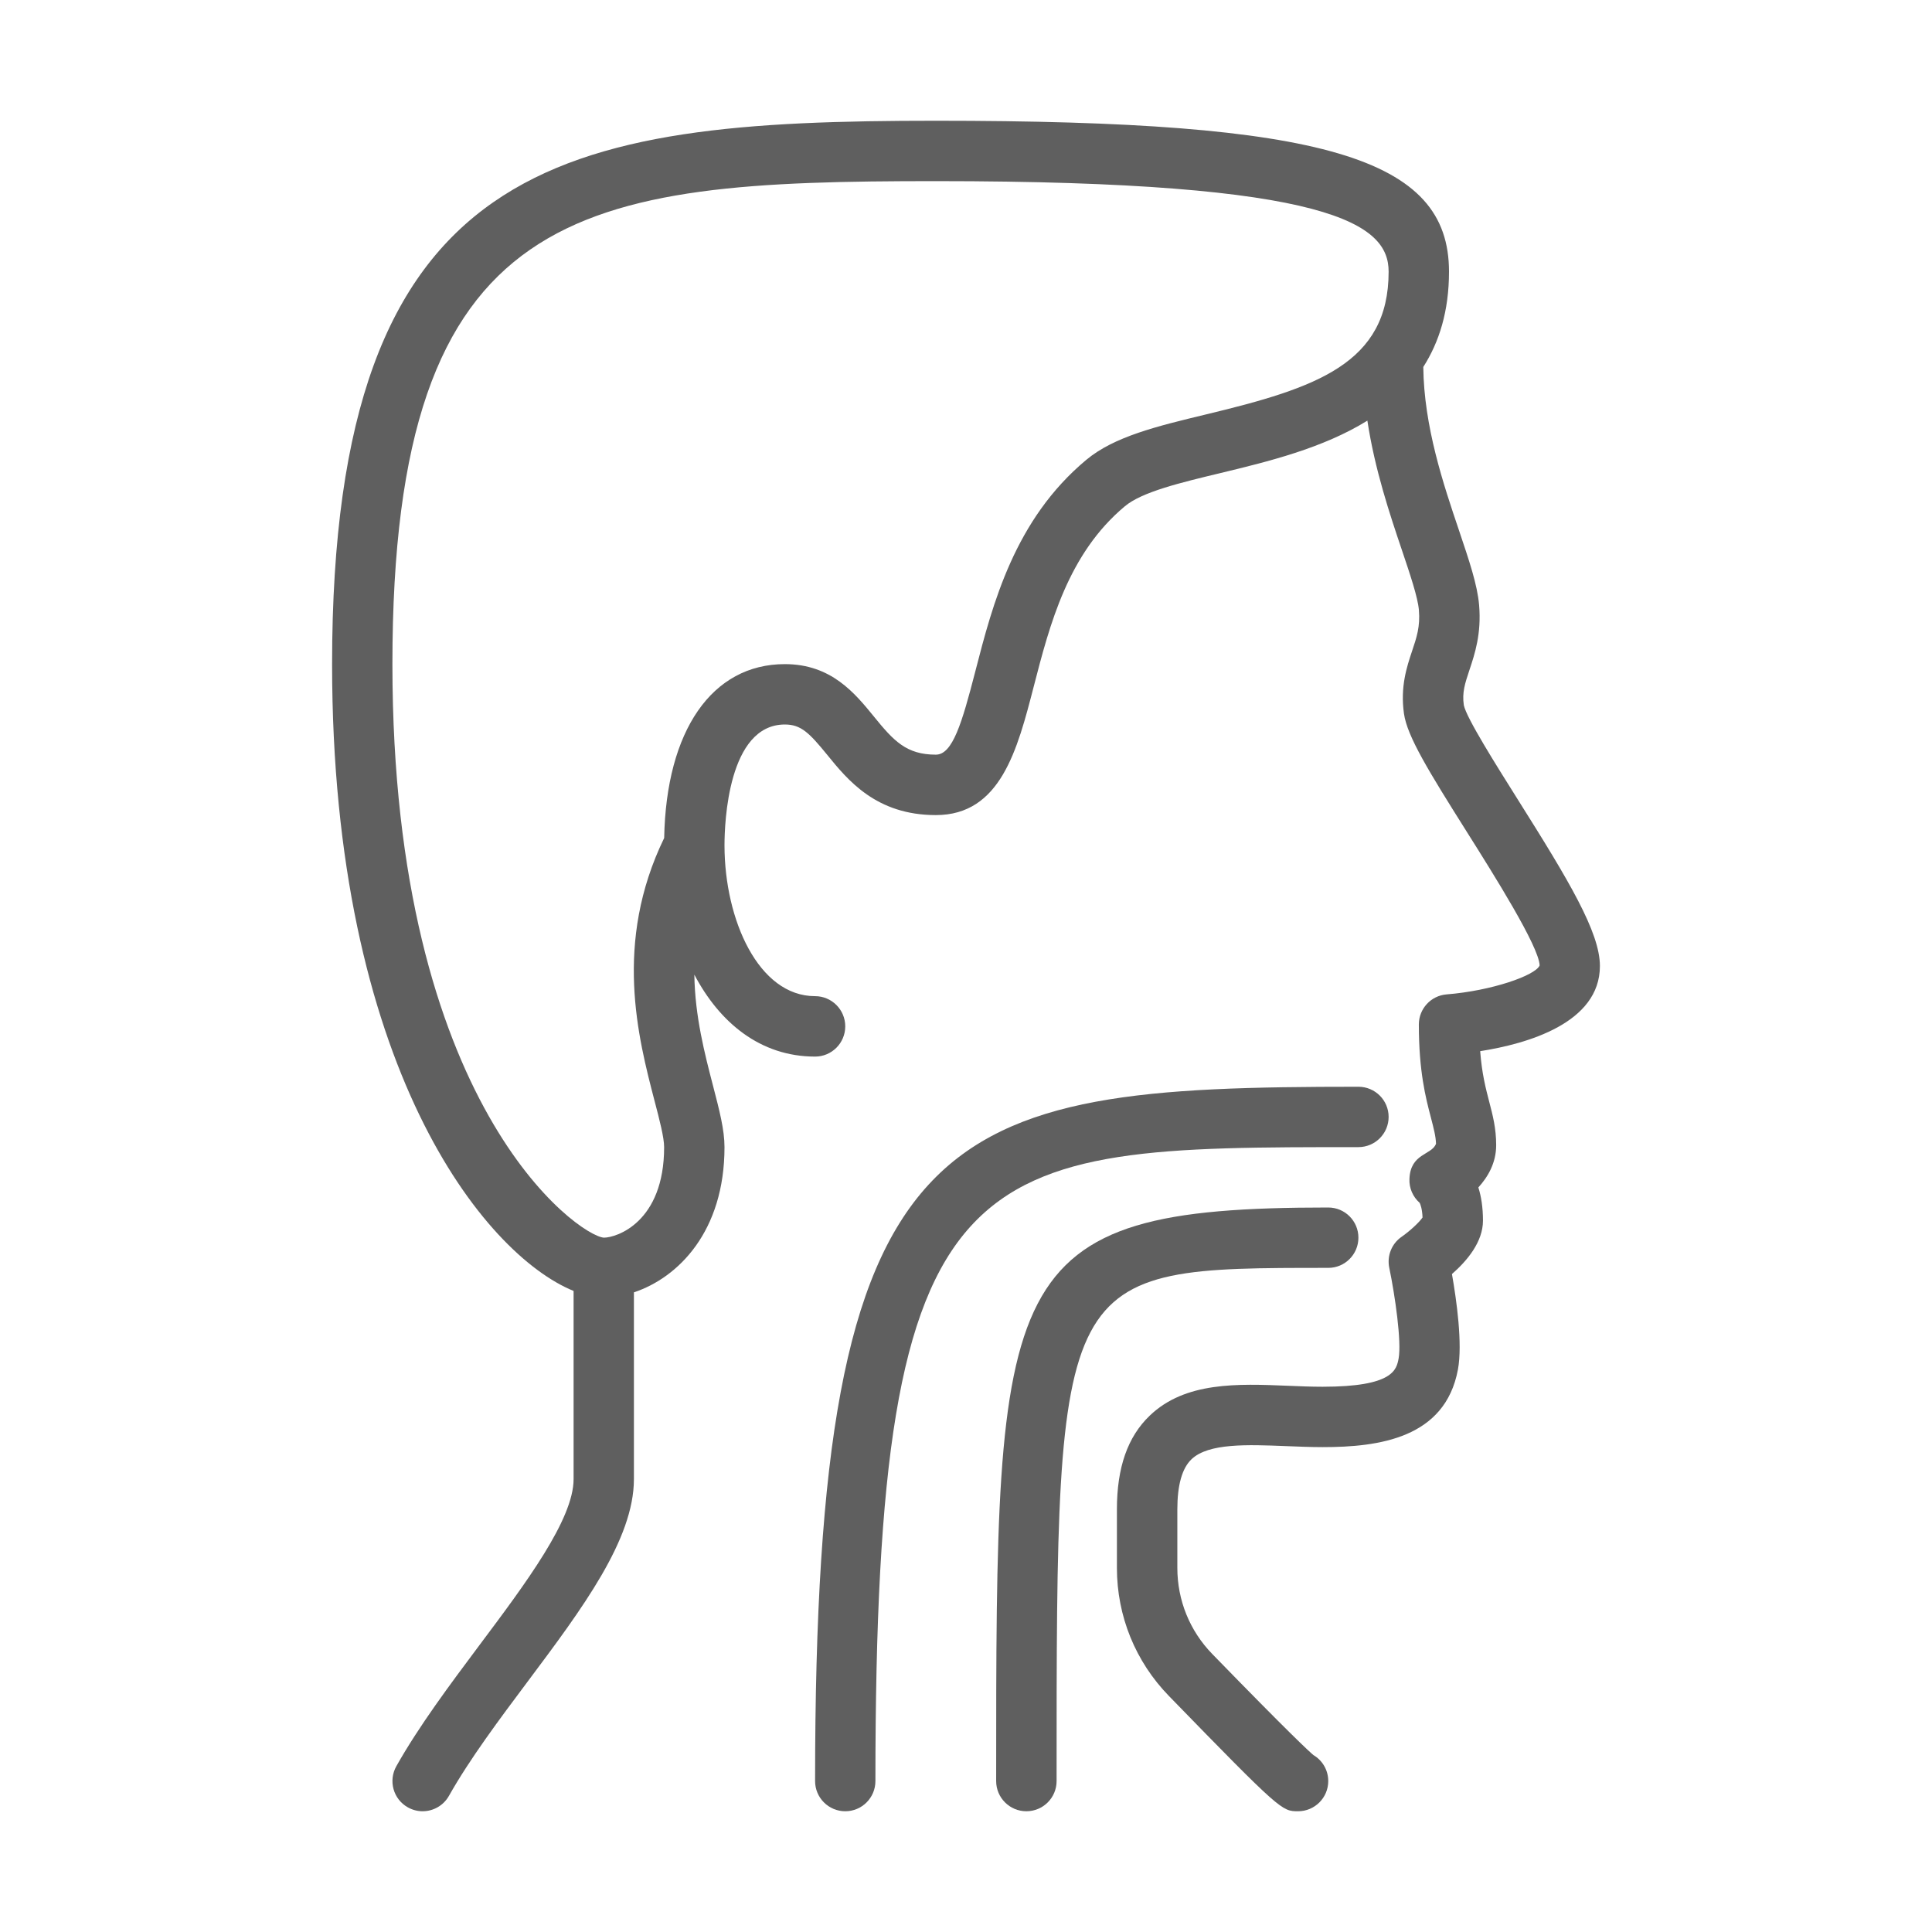
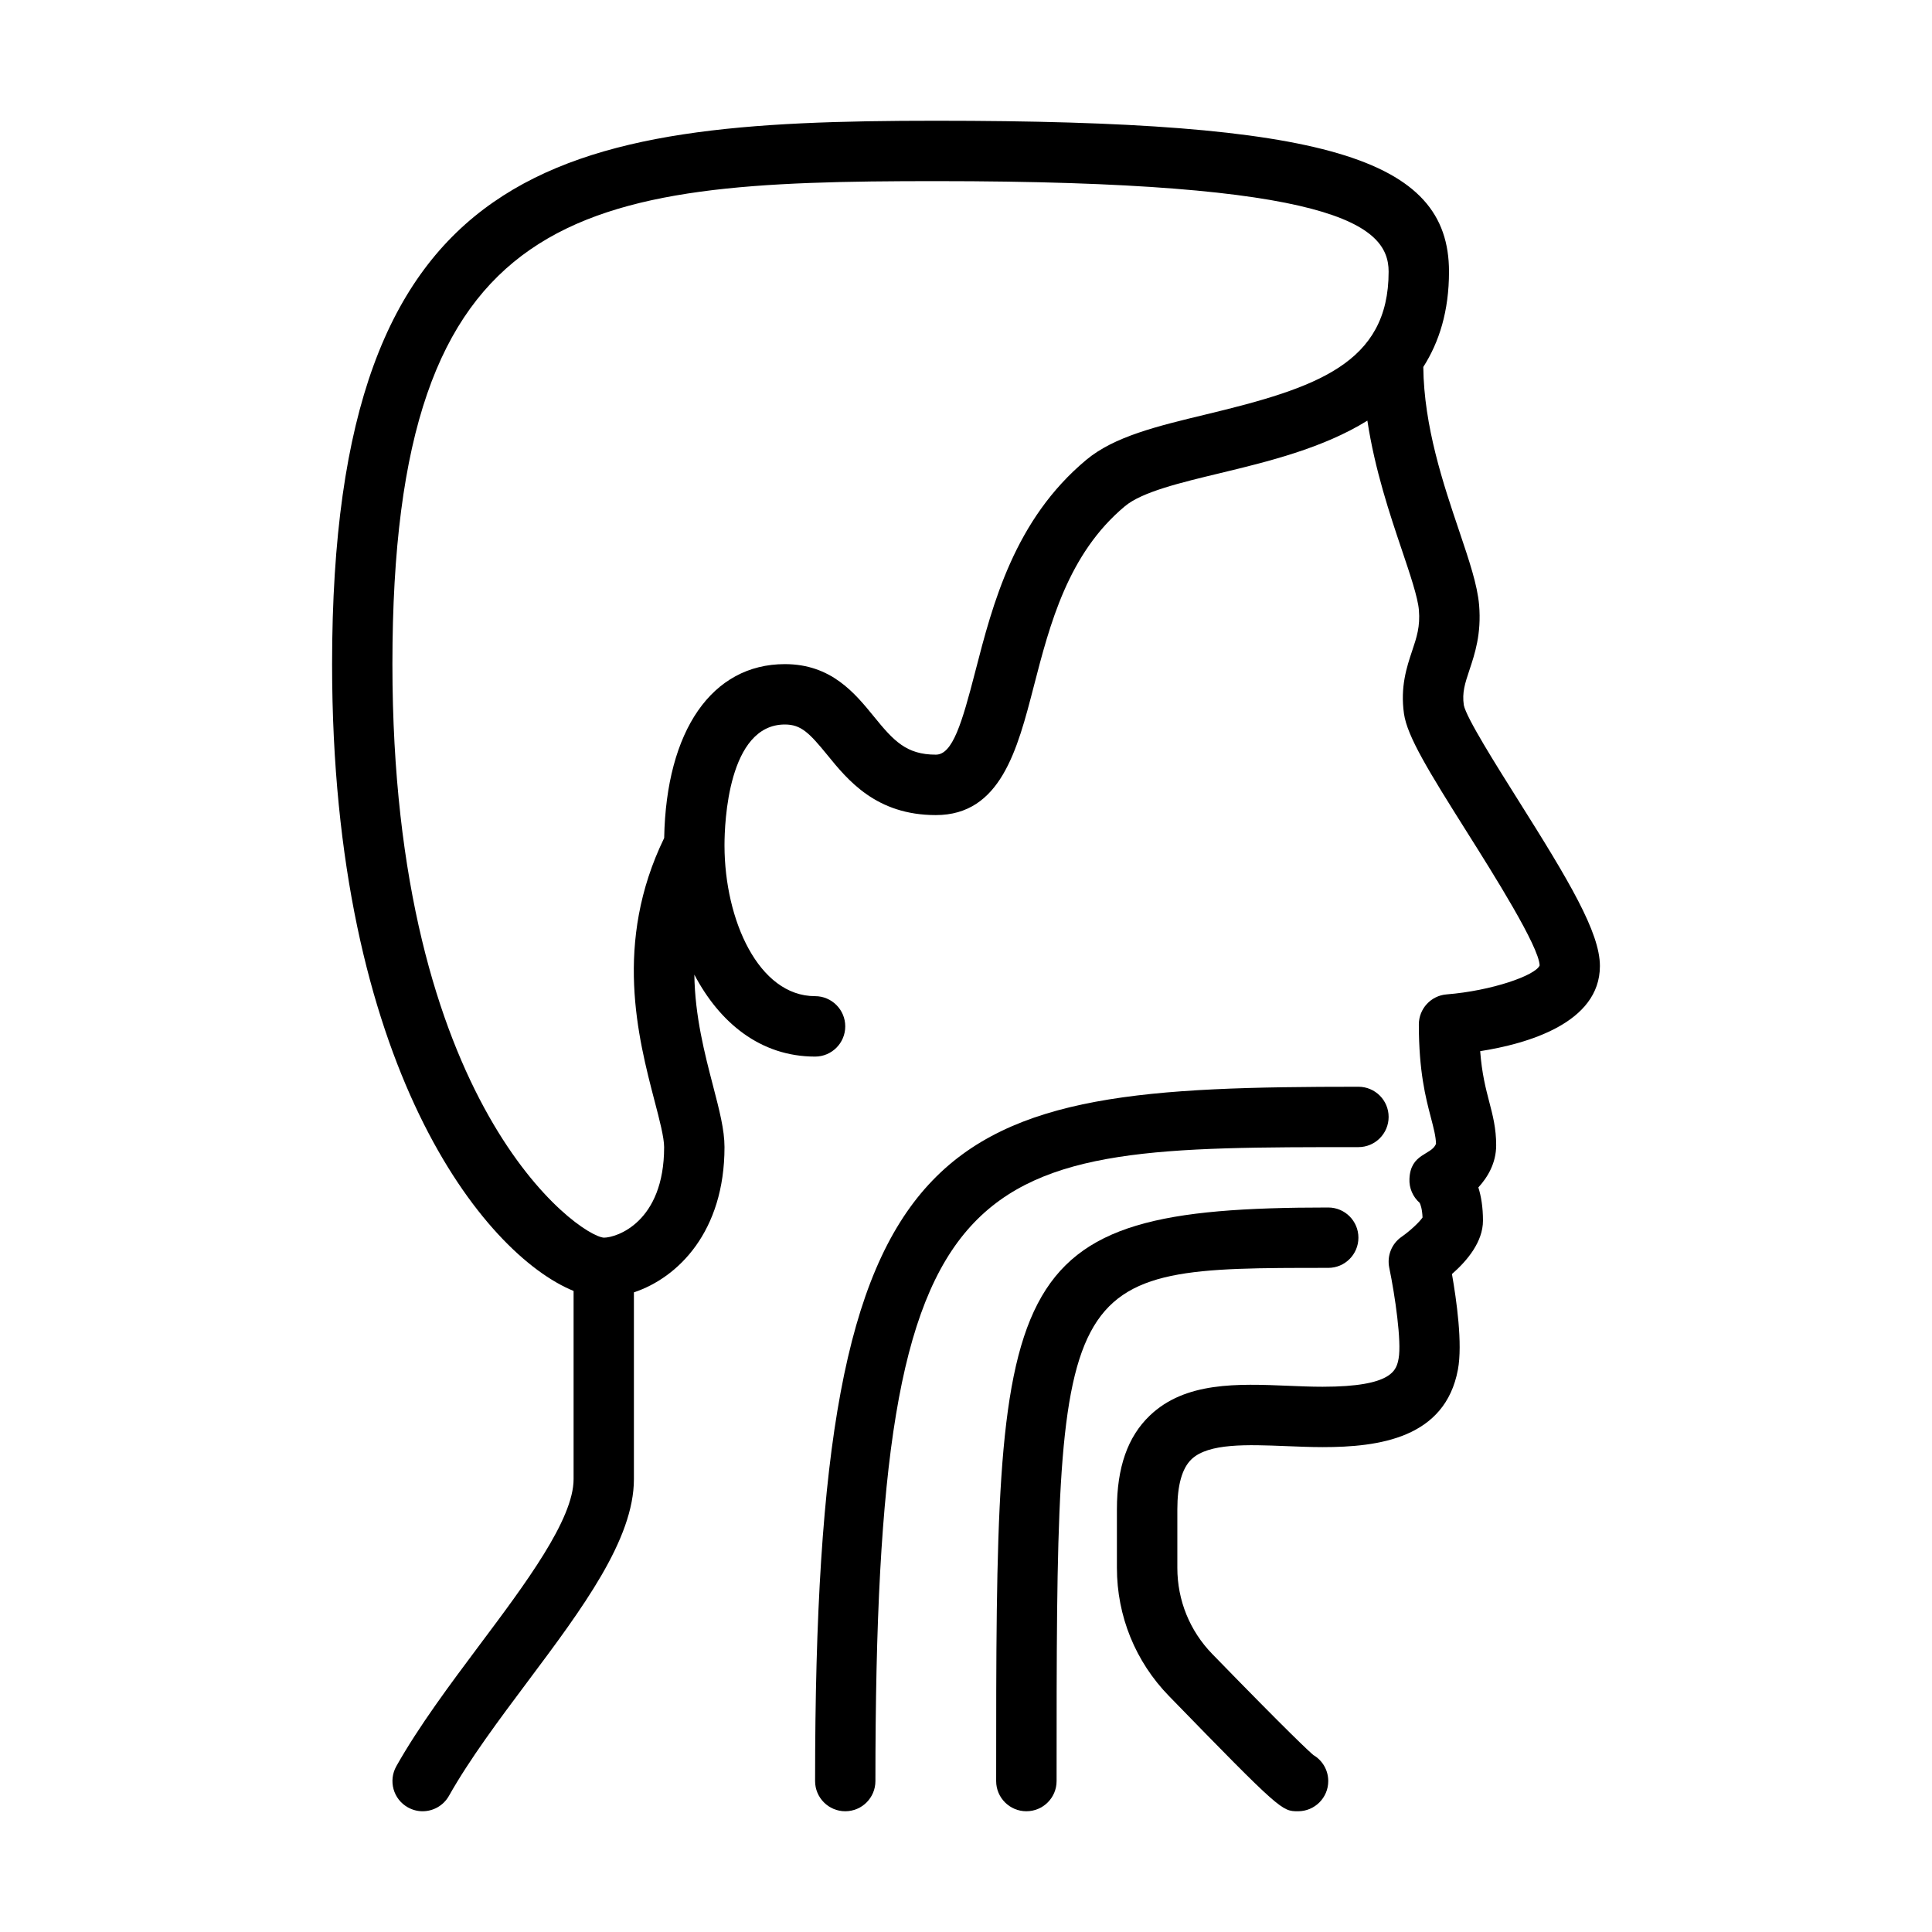
<svg xmlns="http://www.w3.org/2000/svg" width="36" height="36" viewBox="0 0 36 36" fill="none">
-   <path d="M29.812 18C29.812 17.372 29.234 16.409 28.282 14.898C27.878 14.255 27.323 13.375 27.276 13.139C27.242 12.902 27.297 12.737 27.38 12.487C27.481 12.185 27.606 11.81 27.561 11.274C27.529 10.899 27.378 10.452 27.187 9.885C26.894 9.019 26.533 7.946 26.521 6.838C26.817 6.374 27 5.798 27 5.062C27 2.933 24.676 2.25 17.438 2.25C10.438 2.25 6.188 2.931 6.188 12.375C6.188 19.864 9.015 23.372 10.688 24.055V27.562C10.688 28.312 9.796 29.504 8.933 30.656C8.38 31.396 7.807 32.162 7.385 32.911C7.233 33.182 7.328 33.525 7.599 33.677C7.686 33.726 7.781 33.75 7.874 33.75C8.071 33.75 8.261 33.647 8.365 33.464C8.751 32.778 9.302 32.042 9.834 31.331C10.852 29.971 11.812 28.686 11.812 27.562V24.081C12.637 23.807 13.5 22.947 13.5 21.375C13.5 21.052 13.405 20.689 13.286 20.231C13.133 19.642 12.949 18.938 12.938 18.161C13.408 19.054 14.167 19.688 15.188 19.688C15.498 19.688 15.75 19.436 15.75 19.125C15.75 18.814 15.498 18.562 15.188 18.562C14.134 18.562 13.503 17.14 13.5 15.761C13.5 15.753 13.5 15.747 13.5 15.739C13.501 15.341 13.564 13.5 14.625 13.5C14.925 13.5 15.079 13.655 15.412 14.063C15.798 14.538 16.327 15.188 17.438 15.188C18.644 15.188 18.958 13.97 19.262 12.793C19.562 11.632 19.902 10.315 20.962 9.432C21.28 9.166 21.991 8.995 22.745 8.814C23.619 8.603 24.65 8.353 25.479 7.838C25.617 8.749 25.898 9.586 26.121 10.246C26.274 10.7 26.419 11.129 26.439 11.367C26.465 11.674 26.398 11.876 26.312 12.131C26.213 12.428 26.09 12.797 26.161 13.298C26.221 13.722 26.624 14.376 27.33 15.497C27.834 16.297 28.677 17.636 28.689 17.99C28.609 18.177 27.794 18.462 26.956 18.529C26.663 18.552 26.438 18.797 26.438 19.09C26.438 19.963 26.566 20.455 26.66 20.814C26.716 21.03 26.754 21.172 26.758 21.314C26.674 21.527 26.282 21.488 26.263 21.967C26.255 22.138 26.327 22.302 26.453 22.413C26.467 22.439 26.5 22.52 26.507 22.686C26.447 22.775 26.272 22.938 26.117 23.046C25.931 23.174 25.841 23.402 25.887 23.623C25.994 24.138 26.119 25.003 26.061 25.314C26.021 25.523 25.962 25.84 24.645 25.84C24.434 25.84 24.219 25.831 24.004 25.822C23.061 25.783 22.084 25.744 21.423 26.379C21.012 26.773 20.812 27.344 20.812 28.125V29.215C20.812 30.113 21.157 30.962 21.784 31.605C23.87 33.75 23.888 33.75 24.188 33.75C24.498 33.75 24.75 33.498 24.75 33.188C24.75 32.981 24.639 32.8 24.473 32.703C24.387 32.63 24.025 32.296 22.59 30.821C22.169 30.389 21.938 29.819 21.938 29.215V28.125C21.938 27.673 22.026 27.359 22.202 27.191C22.517 26.888 23.25 26.918 23.959 26.946C24.189 26.955 24.419 26.965 24.645 26.965C25.693 26.965 26.927 26.8 27.166 25.521C27.256 25.042 27.14 24.223 27.055 23.74C27.34 23.491 27.633 23.139 27.633 22.745C27.633 22.494 27.599 22.291 27.547 22.126C27.722 21.935 27.879 21.671 27.879 21.339C27.879 21.026 27.816 20.784 27.749 20.528C27.685 20.281 27.613 20.008 27.581 19.587C28.455 19.45 29.812 19.065 29.812 18ZM22.481 7.72C21.559 7.942 20.762 8.134 20.242 8.568C18.904 9.683 18.498 11.252 18.173 12.512C17.924 13.477 17.75 14.062 17.438 14.062C16.889 14.062 16.653 13.806 16.285 13.353C15.93 12.917 15.489 12.375 14.625 12.375C13.267 12.375 12.413 13.613 12.376 15.615C11.428 17.567 11.89 19.337 12.197 20.515C12.289 20.865 12.375 21.196 12.375 21.375C12.375 22.776 11.487 23.062 11.253 23.062C10.785 23.033 7.312 20.609 7.312 12.375C7.312 3.776 10.784 3.375 17.438 3.375C24.853 3.375 25.875 4.186 25.875 5.062C25.875 6.775 24.531 7.227 22.481 7.72Z" fill="#5F5F5F" />
-   <path d="M25.875 20.812C25.875 20.502 25.623 20.25 25.312 20.25C17.453 20.25 15.188 20.801 15.188 33.188C15.188 33.498 15.44 33.75 15.75 33.75C16.061 33.75 16.312 33.498 16.312 33.188C16.312 21.375 18.041 21.375 25.312 21.375C25.623 21.375 25.875 21.123 25.875 20.812Z" fill="#5F5F5F" />
-   <path d="M25.312 23.062C25.312 22.752 25.061 22.5 24.75 22.5C18.562 22.5 18.562 23.717 18.562 33.188C18.562 33.498 18.814 33.75 19.125 33.75C19.436 33.75 19.688 33.498 19.688 33.188C19.688 23.625 19.688 23.625 24.75 23.625C25.061 23.625 25.312 23.373 25.312 23.062Z" fill="#5F5F5F" />
+   <path d="M29.812 18C29.812 17.372 29.234 16.409 28.282 14.898C27.878 14.255 27.323 13.375 27.276 13.139C27.242 12.902 27.297 12.737 27.38 12.487C27.481 12.185 27.606 11.81 27.561 11.274C27.529 10.899 27.378 10.452 27.187 9.885C26.894 9.019 26.533 7.946 26.521 6.838C26.817 6.374 27 5.798 27 5.062C27 2.933 24.676 2.25 17.438 2.25C10.438 2.25 6.188 2.931 6.188 12.375C6.188 19.864 9.015 23.372 10.688 24.055V27.562C10.688 28.312 9.796 29.504 8.933 30.656C8.38 31.396 7.807 32.162 7.385 32.911C7.233 33.182 7.328 33.525 7.599 33.677C7.686 33.726 7.781 33.75 7.874 33.75C8.071 33.75 8.261 33.647 8.365 33.464C8.751 32.778 9.302 32.042 9.834 31.331C10.852 29.971 11.812 28.686 11.812 27.562V24.081C12.637 23.807 13.5 22.947 13.5 21.375C13.5 21.052 13.405 20.689 13.286 20.231C13.133 19.642 12.949 18.938 12.938 18.161C13.408 19.054 14.167 19.688 15.188 19.688C15.498 19.688 15.75 19.436 15.75 19.125C15.75 18.814 15.498 18.562 15.188 18.562C14.134 18.562 13.503 17.14 13.5 15.761C13.5 15.753 13.5 15.747 13.5 15.739C13.501 15.341 13.564 13.5 14.625 13.5C14.925 13.5 15.079 13.655 15.412 14.063C15.798 14.538 16.327 15.188 17.438 15.188C18.644 15.188 18.958 13.97 19.262 12.793C19.562 11.632 19.902 10.315 20.962 9.432C21.28 9.166 21.991 8.995 22.745 8.814C23.619 8.603 24.65 8.353 25.479 7.838C25.617 8.749 25.898 9.586 26.121 10.246C26.274 10.7 26.419 11.129 26.439 11.367C26.465 11.674 26.398 11.876 26.312 12.131C26.213 12.428 26.09 12.797 26.161 13.298C26.221 13.722 26.624 14.376 27.33 15.497C27.834 16.297 28.677 17.636 28.689 17.99C28.609 18.177 27.794 18.462 26.956 18.529C26.663 18.552 26.438 18.797 26.438 19.09C26.438 19.963 26.566 20.455 26.66 20.814C26.716 21.03 26.754 21.172 26.758 21.314C26.674 21.527 26.282 21.488 26.263 21.967C26.255 22.138 26.327 22.302 26.453 22.413C26.467 22.439 26.5 22.52 26.507 22.686C26.447 22.775 26.272 22.938 26.117 23.046C25.931 23.174 25.841 23.402 25.887 23.623C25.994 24.138 26.119 25.003 26.061 25.314C26.021 25.523 25.962 25.84 24.645 25.84C24.434 25.84 24.219 25.831 24.004 25.822C23.061 25.783 22.084 25.744 21.423 26.379C21.012 26.773 20.812 27.344 20.812 28.125V29.215C20.812 30.113 21.157 30.962 21.784 31.605C23.87 33.75 23.888 33.75 24.188 33.75C24.498 33.75 24.75 33.498 24.75 33.188C24.75 32.981 24.639 32.8 24.473 32.703C24.387 32.63 24.025 32.296 22.59 30.821C22.169 30.389 21.938 29.819 21.938 29.215V28.125C21.938 27.673 22.026 27.359 22.202 27.191C22.517 26.888 23.25 26.918 23.959 26.946C24.189 26.955 24.419 26.965 24.645 26.965C25.693 26.965 26.927 26.8 27.166 25.521C27.256 25.042 27.14 24.223 27.055 23.74C27.34 23.491 27.633 23.139 27.633 22.745C27.633 22.494 27.599 22.291 27.547 22.126C27.722 21.935 27.879 21.671 27.879 21.339C27.879 21.026 27.816 20.784 27.749 20.528C27.685 20.281 27.613 20.008 27.581 19.587C28.455 19.45 29.812 19.065 29.812 18ZM22.481 7.72C21.559 7.942 20.762 8.134 20.242 8.568C18.904 9.683 18.498 11.252 18.173 12.512C17.924 13.477 17.75 14.062 17.438 14.062C16.889 14.062 16.653 13.806 16.285 13.353C15.93 12.917 15.489 12.375 14.625 12.375C13.267 12.375 12.413 13.613 12.376 15.615C11.428 17.567 11.89 19.337 12.197 20.515C12.289 20.865 12.375 21.196 12.375 21.375C12.375 22.776 11.487 23.062 11.253 23.062C10.785 23.033 7.312 20.609 7.312 12.375C7.312 3.776 10.784 3.375 17.438 3.375C24.853 3.375 25.875 4.186 25.875 5.062C25.875 6.775 24.531 7.227 22.481 7.72Z" fill="currentColor" />
+   <path d="M25.875 20.812C25.875 20.502 25.623 20.25 25.312 20.25C17.453 20.25 15.188 20.801 15.188 33.188C15.188 33.498 15.44 33.75 15.75 33.75C16.061 33.75 16.312 33.498 16.312 33.188C16.312 21.375 18.041 21.375 25.312 21.375C25.623 21.375 25.875 21.123 25.875 20.812Z" fill="currentColor" />
+   <path d="M25.312 23.062C25.312 22.752 25.061 22.5 24.75 22.5C18.562 22.5 18.562 23.717 18.562 33.188C18.562 33.498 18.814 33.75 19.125 33.75C19.436 33.75 19.688 33.498 19.688 33.188C19.688 23.625 19.688 23.625 24.75 23.625C25.061 23.625 25.312 23.373 25.312 23.062Z" fill="currentColor" />
</svg>
